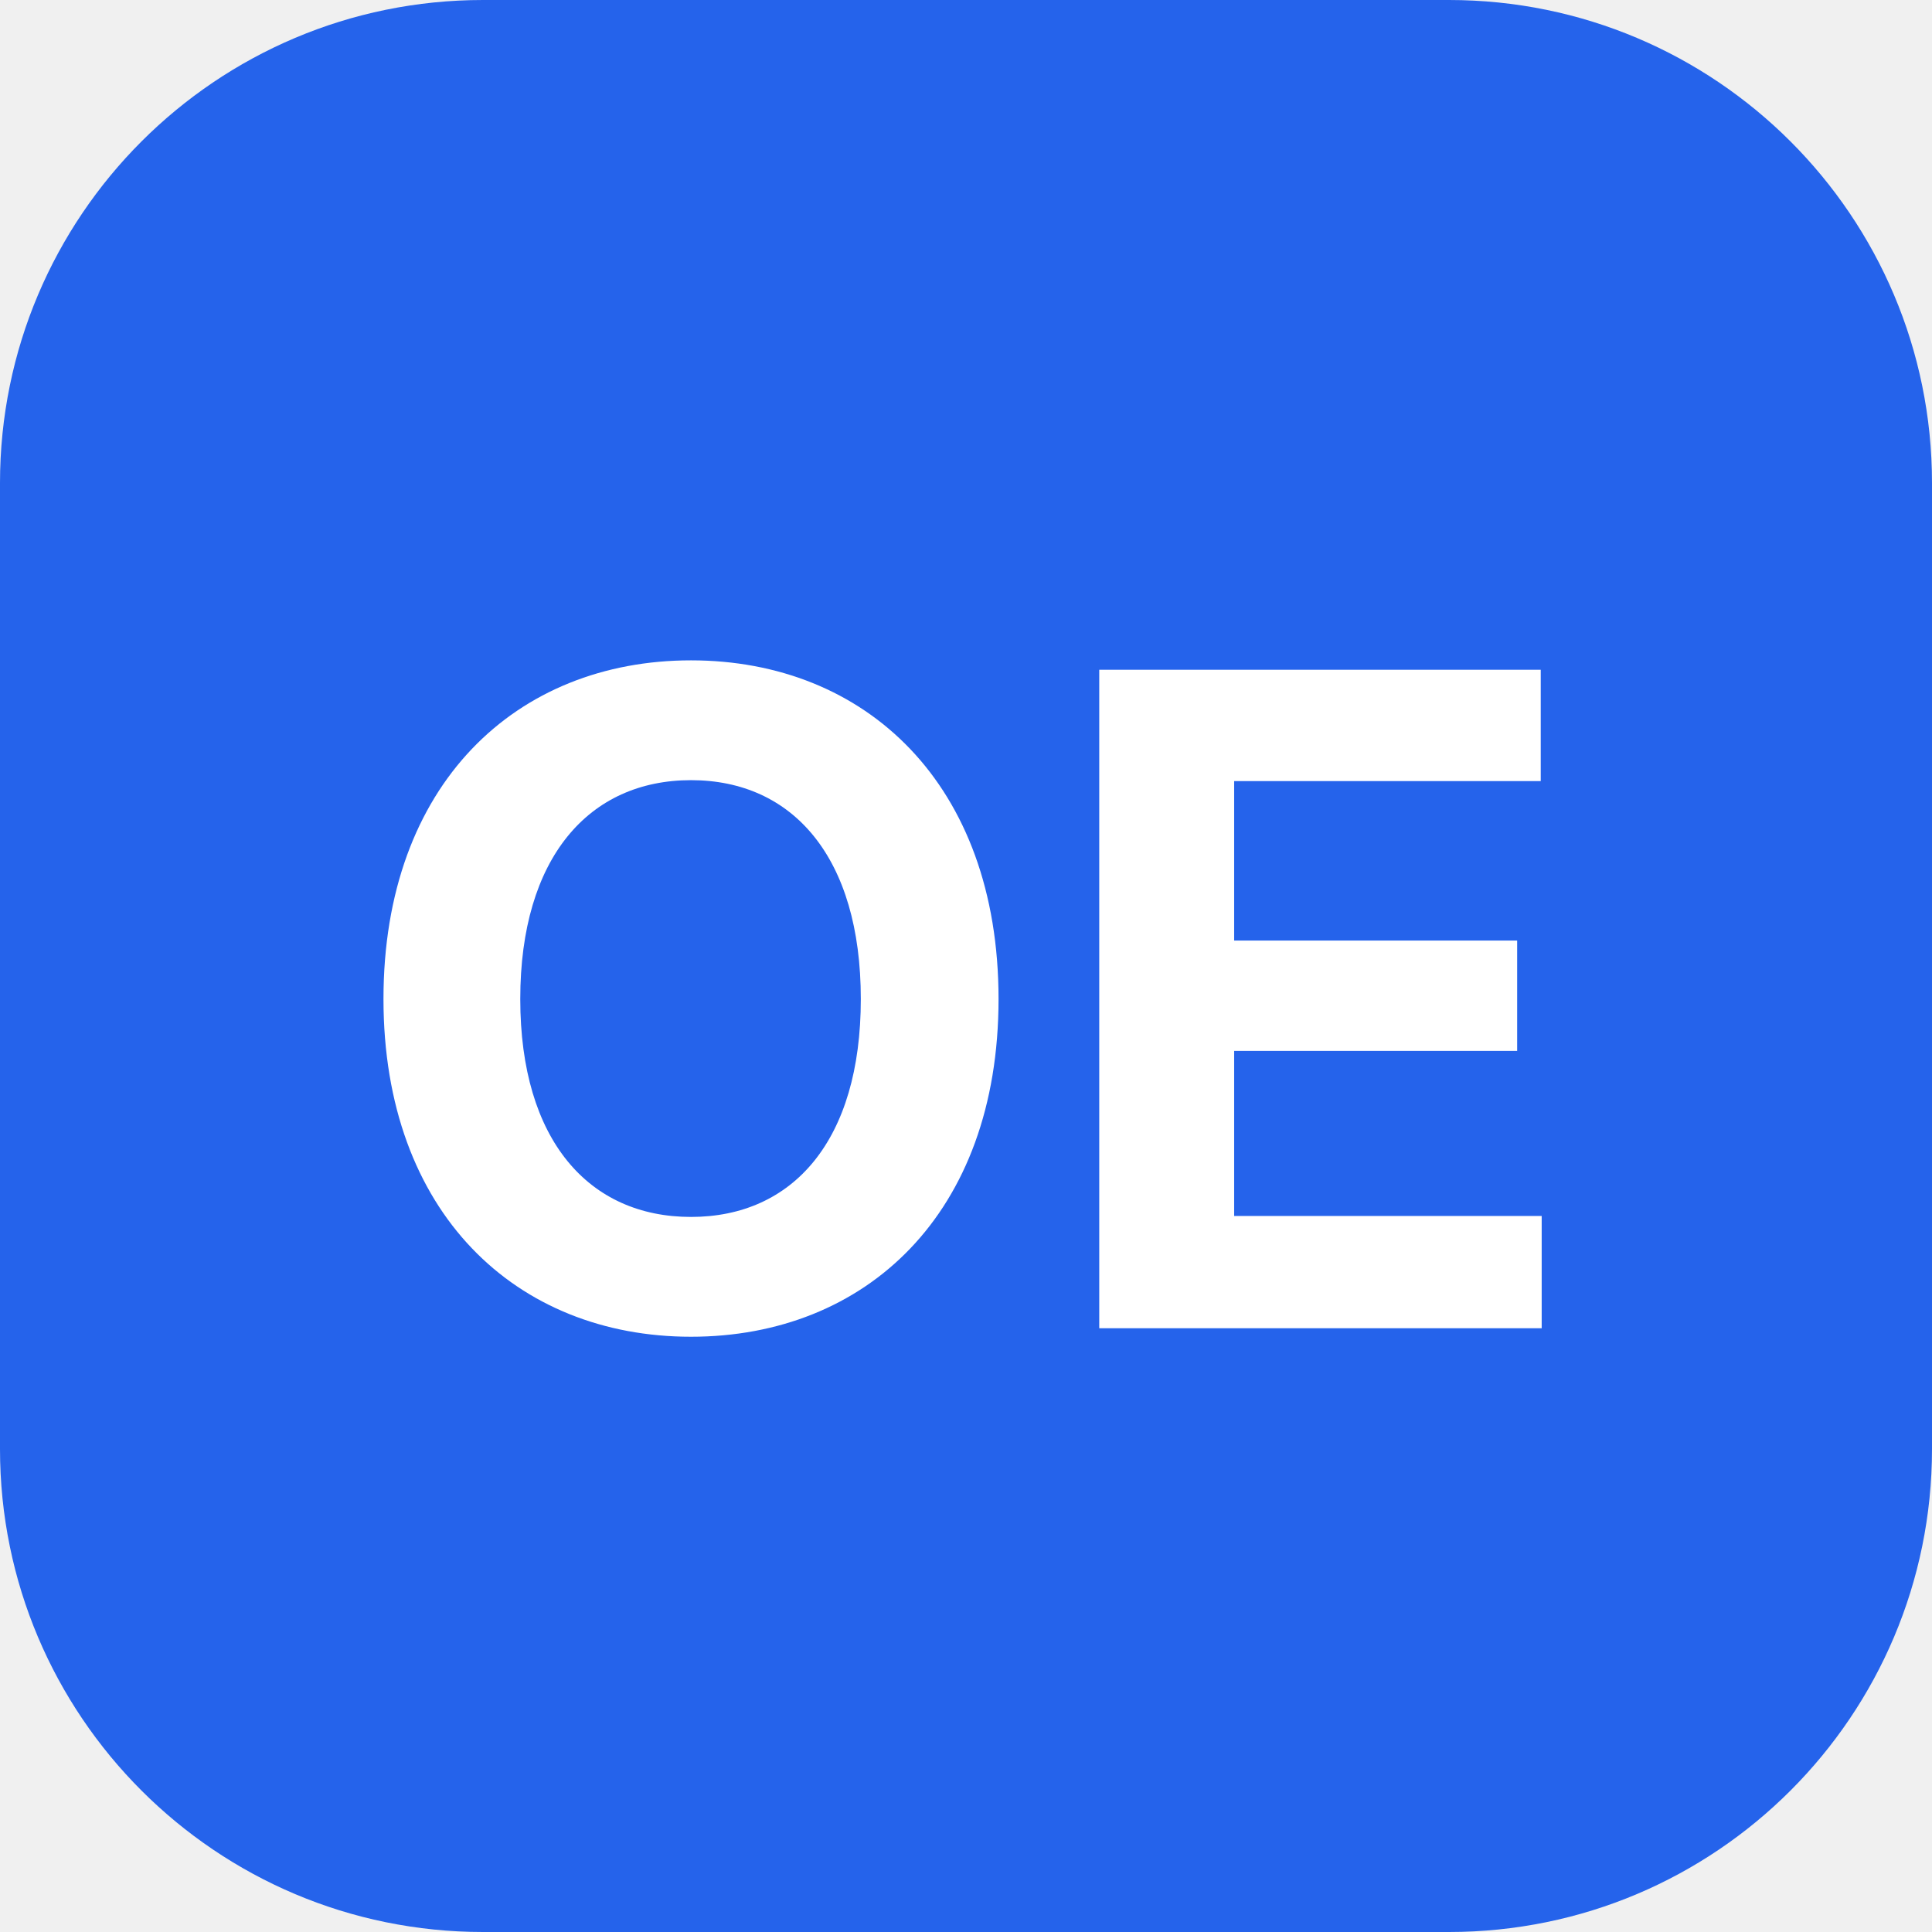
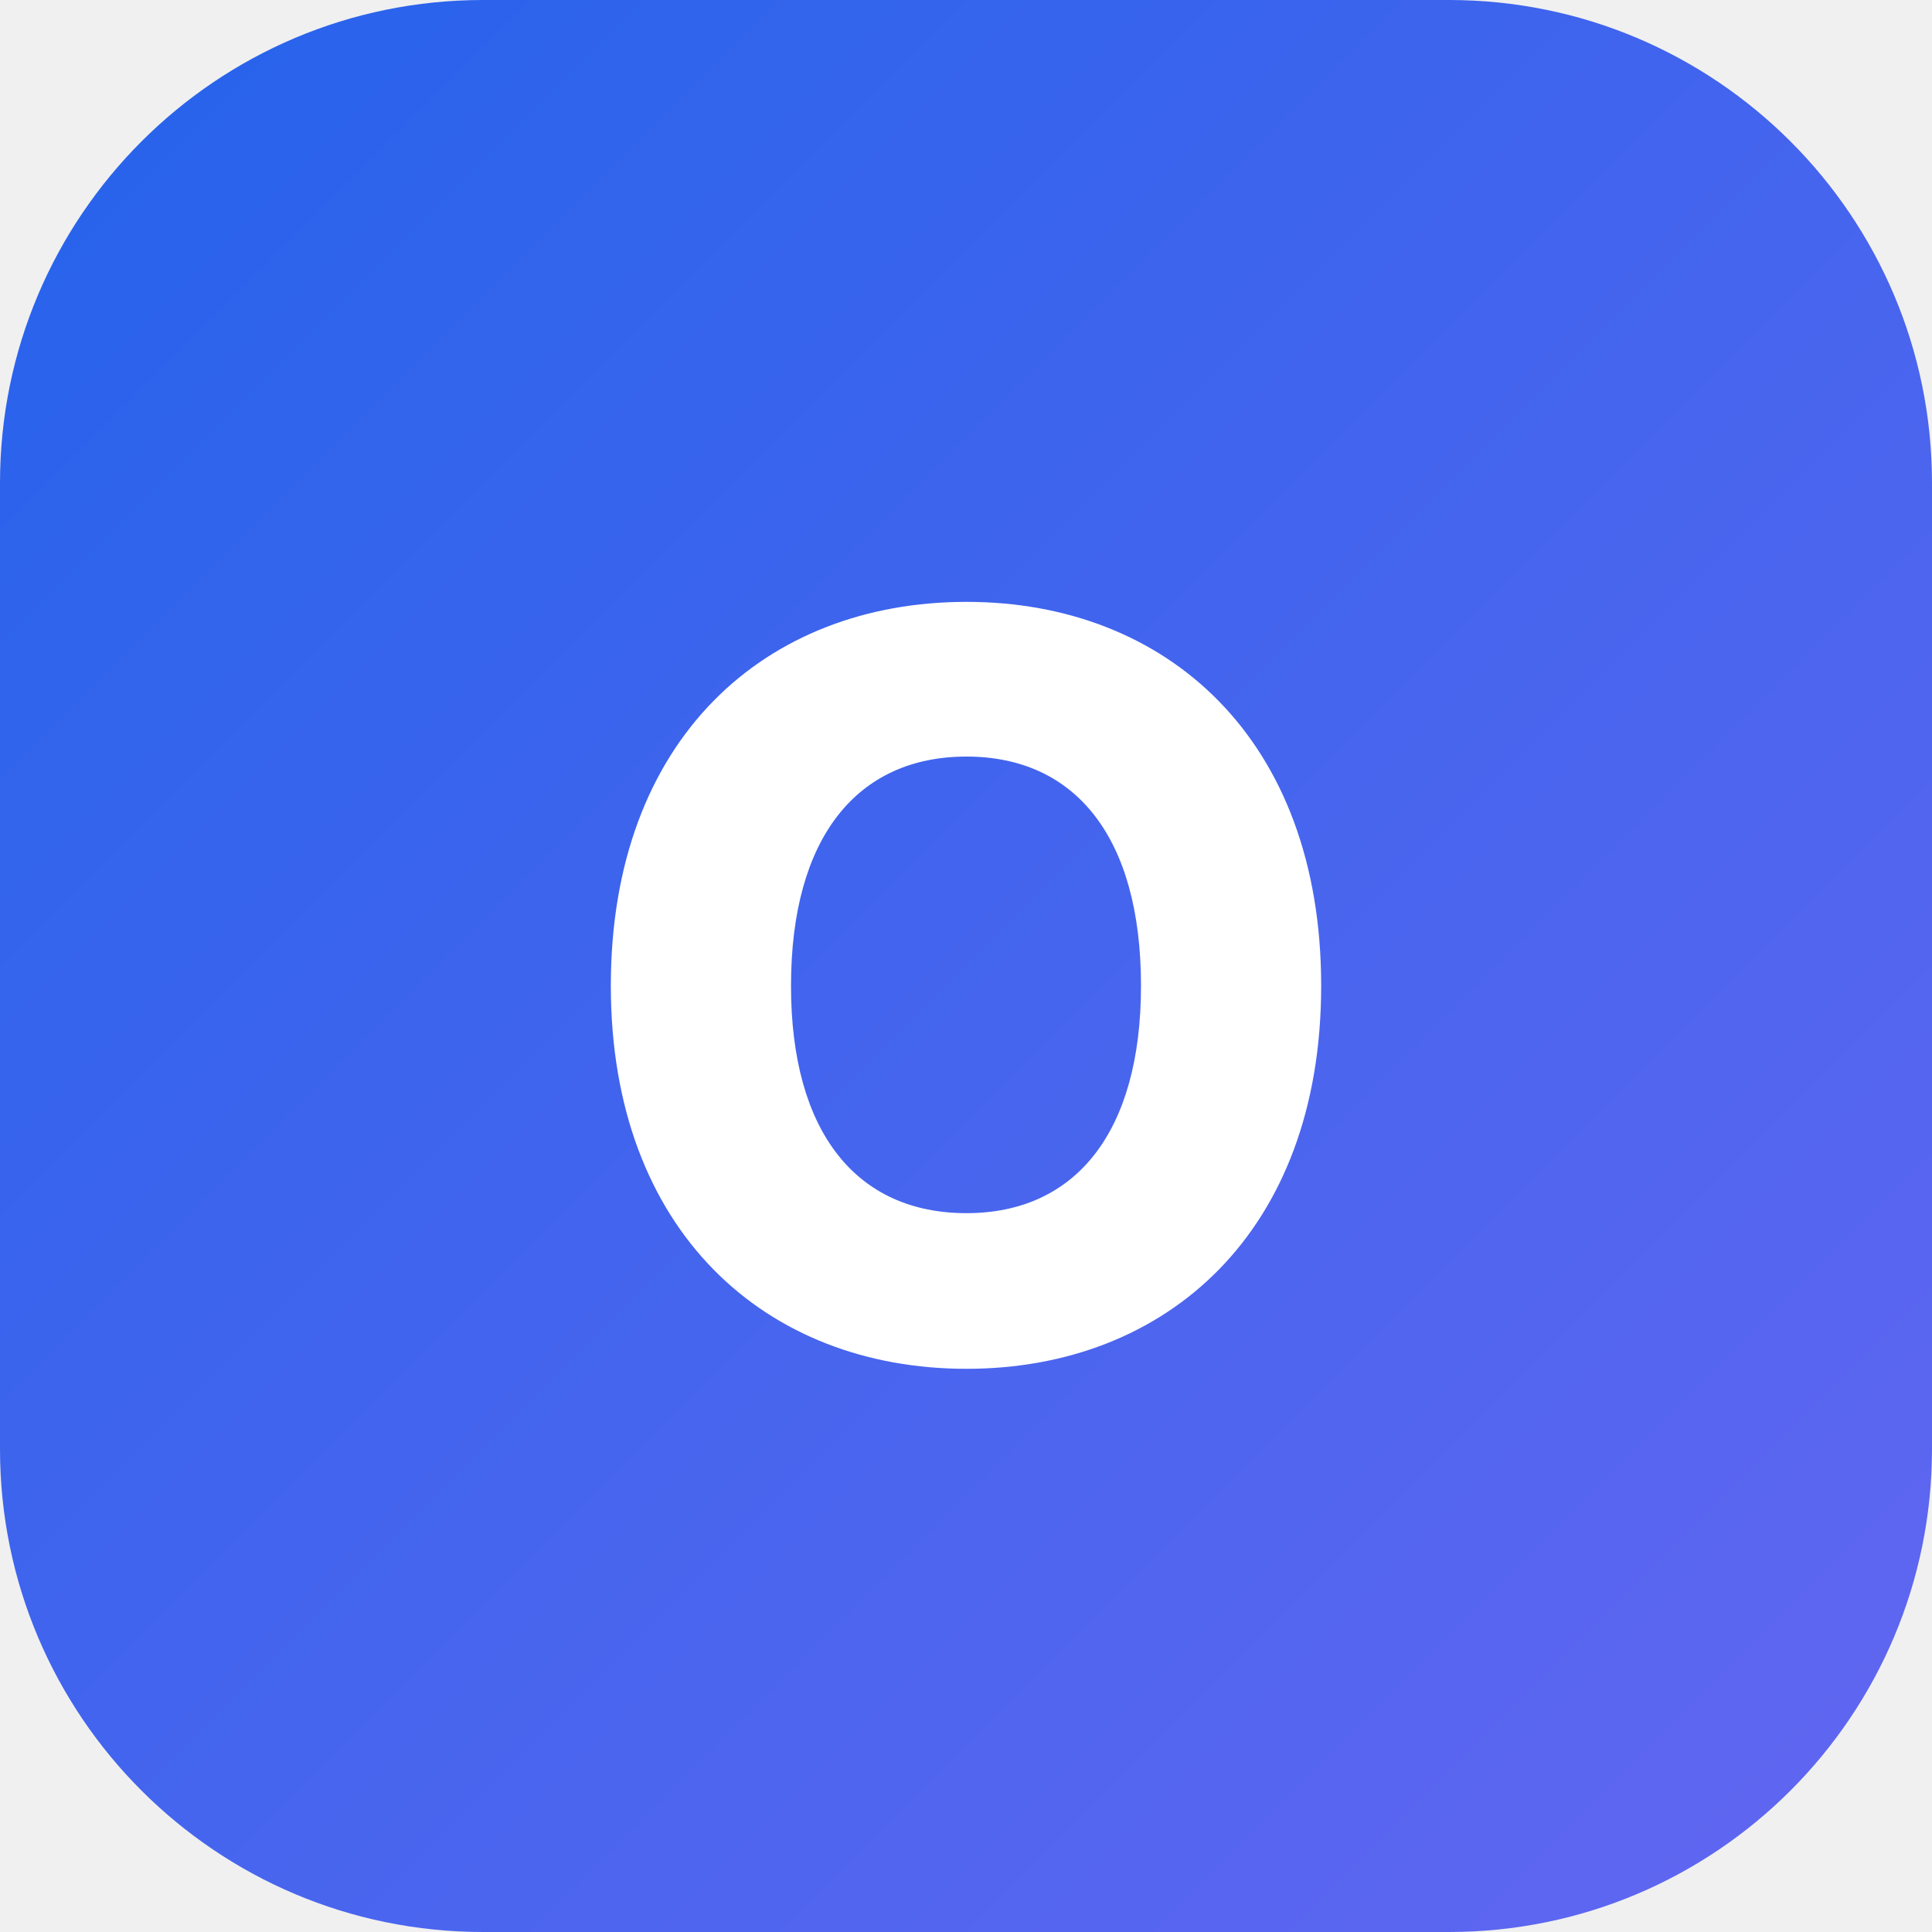
<svg xmlns="http://www.w3.org/2000/svg" viewBox="0 0 32 32" fill="none">
-   <rect width="32" height="32" rx="8" fill="#2563EB" />
-   <text x="16" y="22" font-family="Inter, system-ui, sans-serif" font-size="15" font-weight="700" fill="white" text-anchor="middle">OE</text>
+   <defs>
+     <linearGradient id="g" x1="0" y1="0" x2="32" y2="32" gradientUnits="userSpaceOnUse">
+       <stop stop-color="#2563EB" />
+       <stop offset="1" stop-color="#6366F1" />
+     </linearGradient>
+   </defs>
+   <rect width="32" height="32" rx="8" fill="url(#g)" />
+   <text x="16" y="22.5" font-family="Inter, system-ui, sans-serif" font-size="17" font-weight="800" fill="white" text-anchor="middle">O</text>
</svg>
